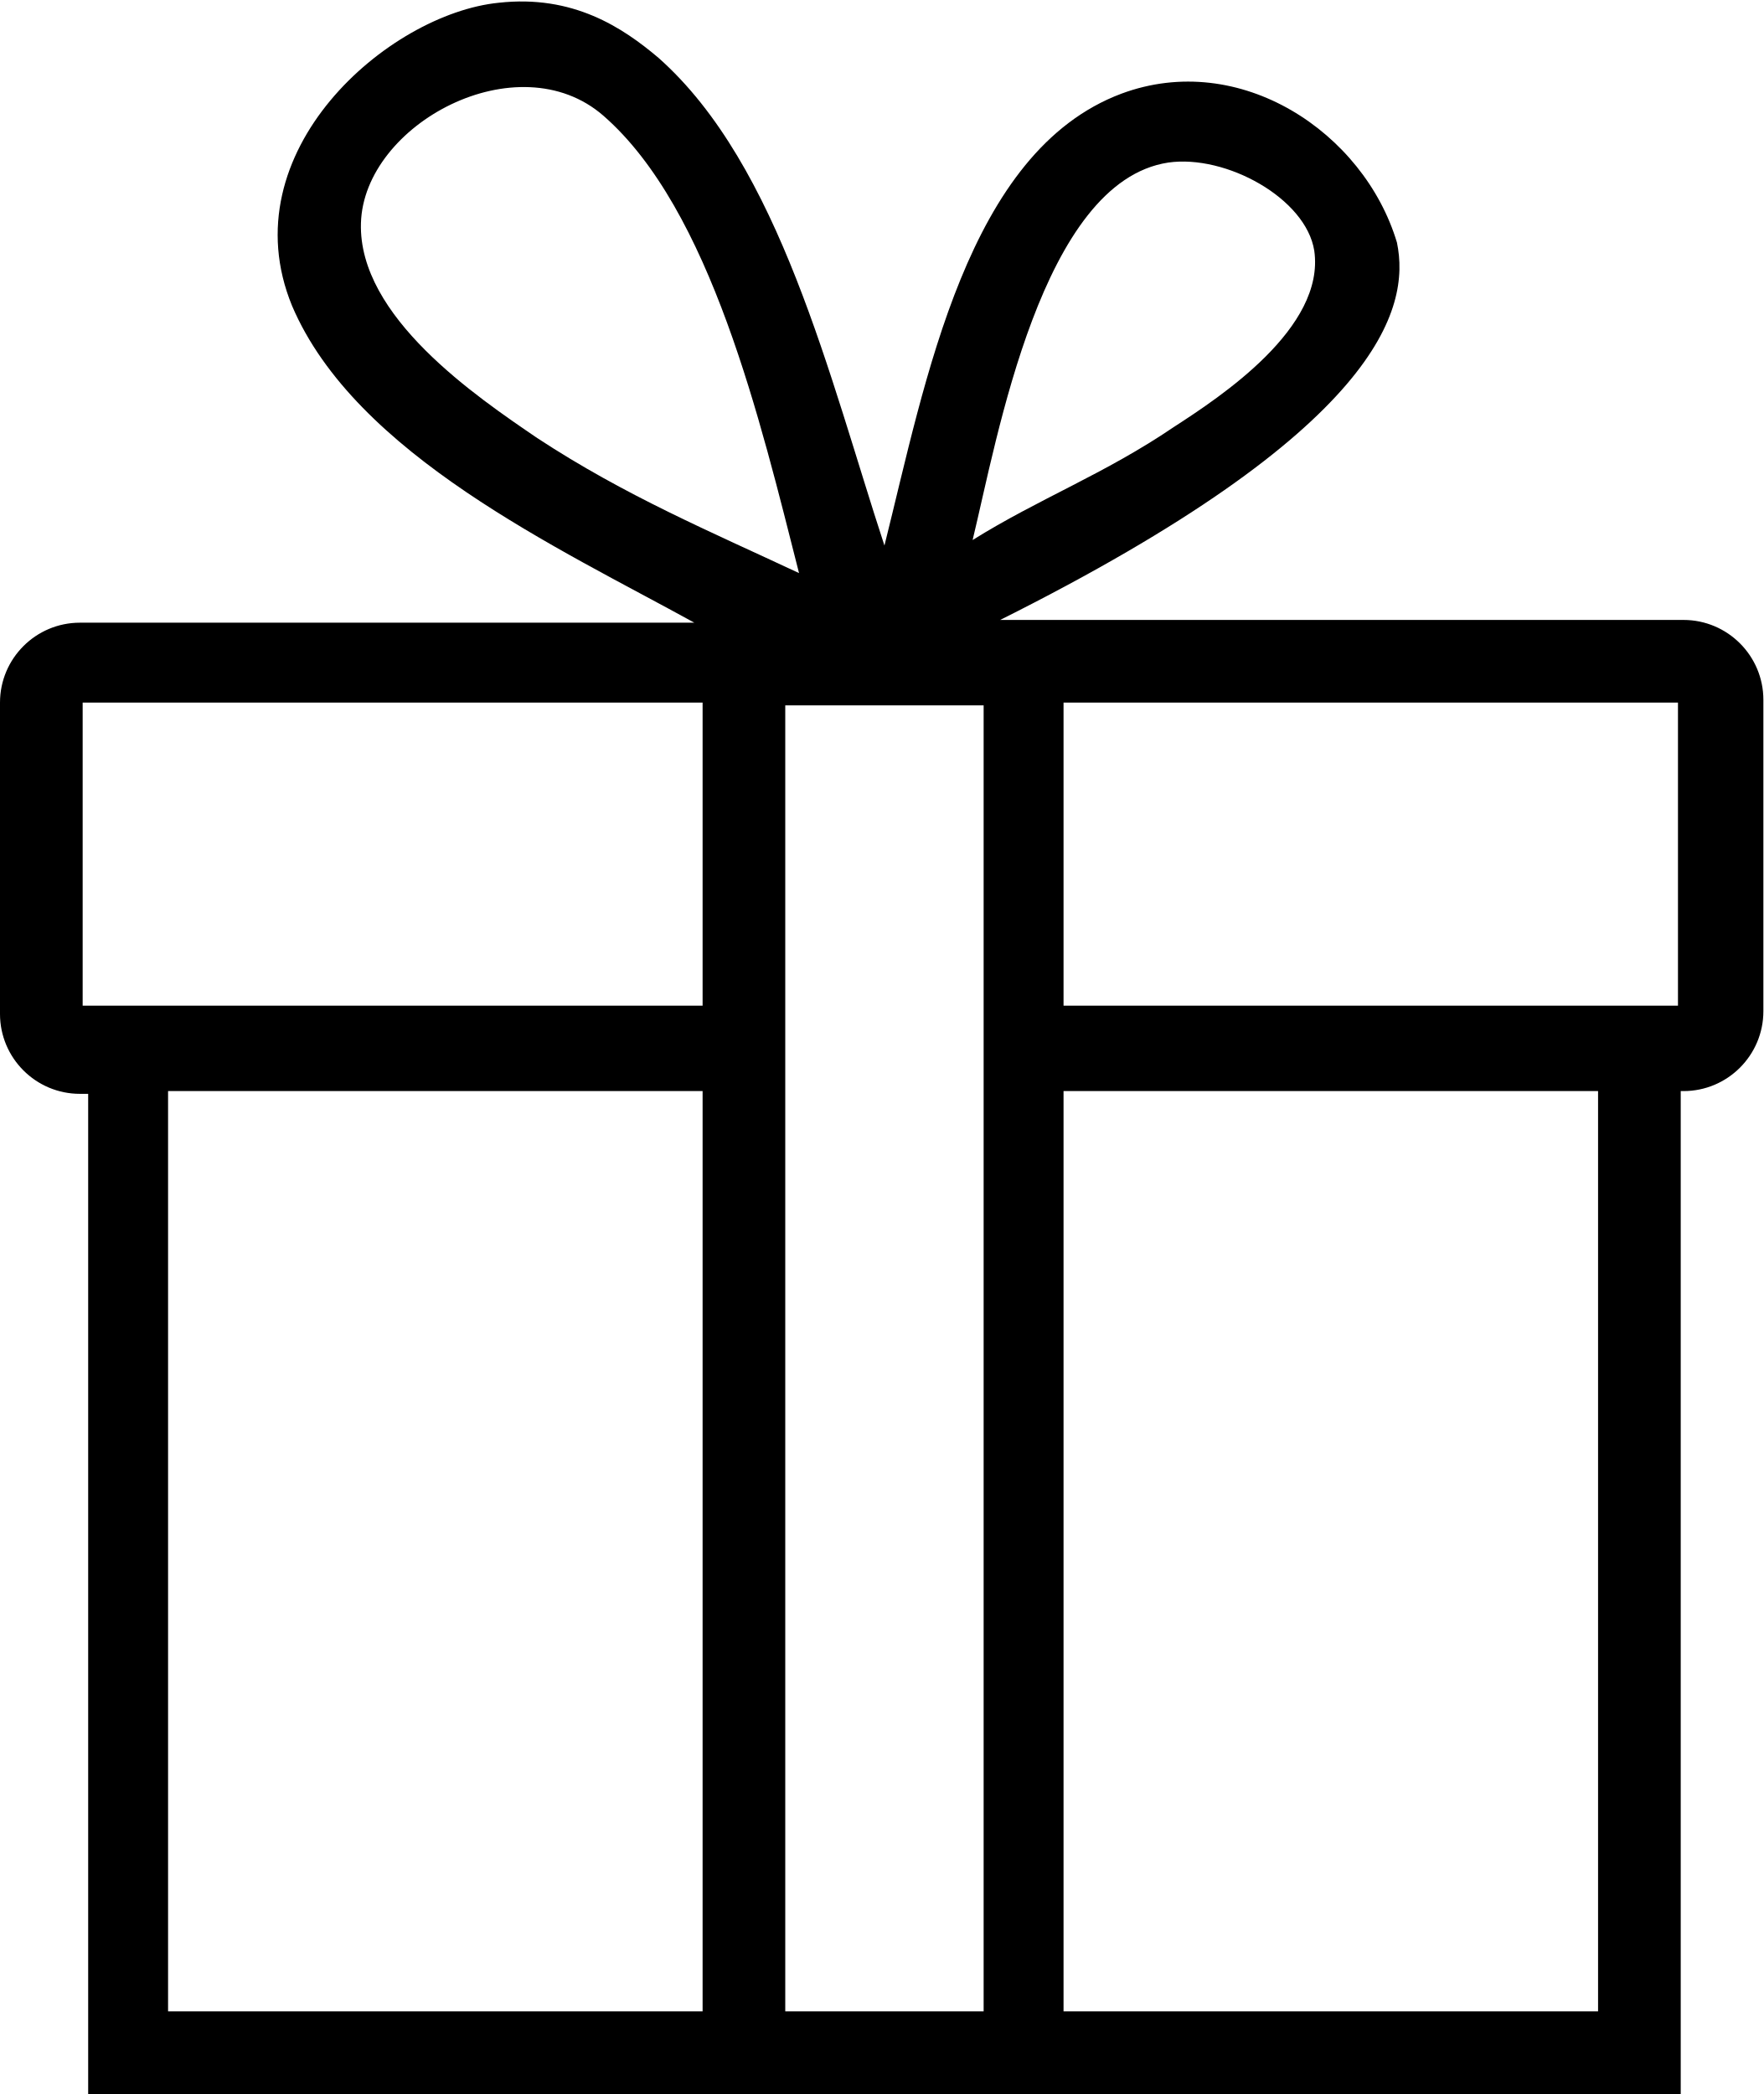
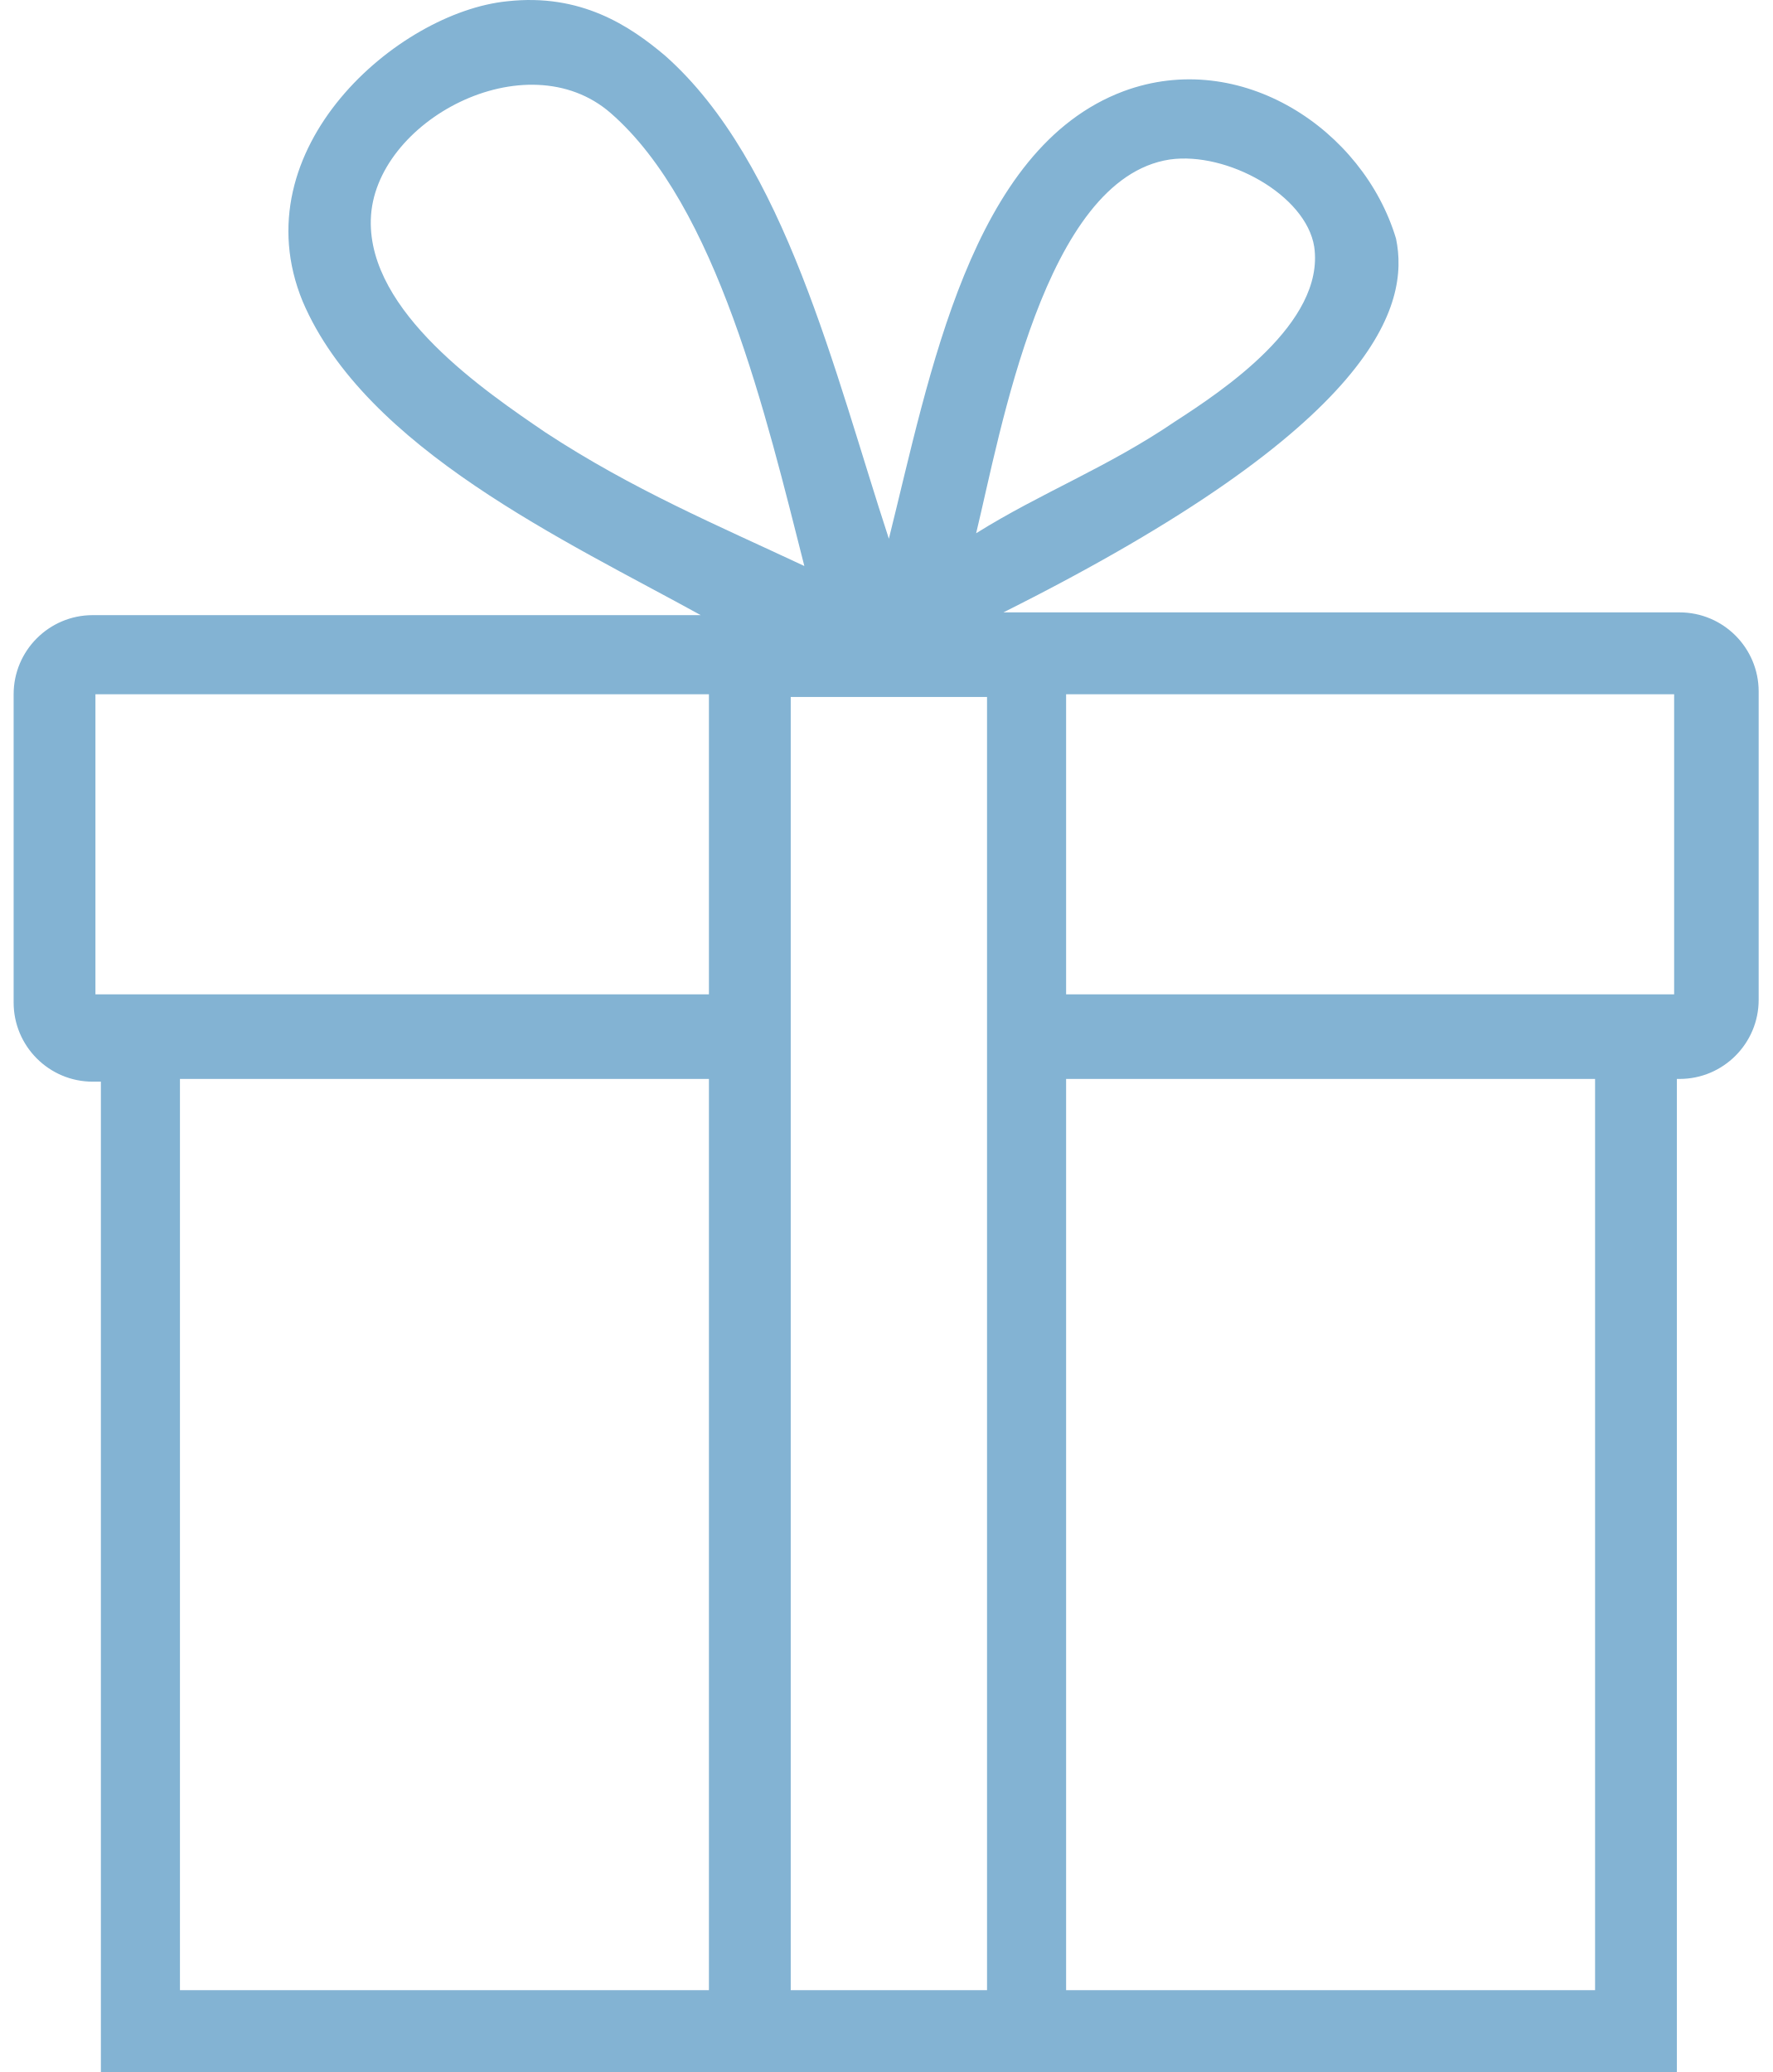
- <svg xmlns="http://www.w3.org/2000/svg" width="64" height="76" viewBox="0 0 64 76" fill="none">
-   <path d="M61.1 22.5H61H36.3C50.1 15.6 51.2 11.2 50.7 8.8C49.5 4.8 45 1.8 40.7 3.4C35.1 5.5 33.6 13.8 32.1 19.8C30.1 13.7 28.3 6 23.9 2.1C22.6 1 20.8 -0.2 18.1 0.1C14.1 0.5 8.3 5.5 10.6 11.1C12.9 16.5 20.3 19.9 25.2 22.6H3.2H2.9C1.3 22.6 0 23.9 0 25.5V36.8C0 38.4 1.3 39.7 2.9 39.7H3.2V73V75.4V76H61V75.5V73V39.6H61.1C62.7 39.6 64 38.3 64 36.7V25.4C64 23.8 62.7 22.5 61.1 22.5ZM42.4 5.9C44.5 5.6 47.4 7.2 47.7 9.1C48.1 11.9 44.3 14.4 42.6 15.5C40.1 17.2 37.7 18.1 35.3 19.6C36.2 15.9 37.8 6.6 42.4 5.9ZM19.5 15.9C17.3 14.4 13 11.5 13.1 8.1C13.2 4.5 18.8 1.5 21.9 4.2C25.8 7.6 27.6 15.3 29 20.8C25.8 19.3 22.7 18 19.5 15.9ZM25.5 73H6.1V39.6H25.5V73ZM25.5 36.5H3V25.5H25.5V36.5ZM35.7 36.5V39.5V73H28.5V39.6V36.6V25.6H35.7V36.5ZM58 73H38.6V39.6H58V73ZM60.9 36.5H38.6V25.5H60.9V36.5Z" fill="black" />
+ <svg xmlns="http://www.w3.org/2000/svg" width="65" height="76" viewBox="0 0 65 76" fill="none">
+   <path d="M61.6 22.462H61.5H36.8C50.6 15.558 51.7 11.155 51.2 8.753C50 4.75 45.5 1.748 41.2 3.349C35.6 5.451 34.1 13.756 32.6 19.761C30.6 13.656 28.8 5.951 24.4 2.048C23.1 0.947 21.3 -0.253 18.6 0.047C14.6 0.447 8.8 5.451 11.1 11.055C13.4 16.458 20.8 19.861 25.7 22.563H3.7H3.4C1.8 22.563 0.5 23.863 0.5 25.465V36.773C0.5 38.374 1.8 39.675 3.4 39.675H3.7V72.998V75.4V76H61.5V75.5V72.998V39.575H61.6C63.2 39.575 64.5 38.274 64.5 36.672V25.364C64.5 23.763 63.2 22.462 61.6 22.462ZM42.9 5.851C45 5.551 47.9 7.152 48.2 9.053C48.6 11.855 44.8 14.357 43.1 15.458C40.6 17.159 38.2 18.059 35.8 19.56C36.7 15.858 38.3 6.551 42.9 5.851ZM20 15.858C17.8 14.357 13.5 11.455 13.6 8.052C13.7 4.45 19.3 1.448 22.4 4.15C26.3 7.552 28.1 15.257 29.5 20.761C26.3 19.26 23.2 17.959 20 15.858ZM26 72.998H6.6V39.575H26V72.998ZM26 36.472H3.5V25.465H26V36.472ZM36.2 36.472V39.474V72.998H29V39.575V36.572V25.565H36.2V36.472ZM58.5 72.998H39.1V39.575H58.5V72.998ZM61.4 36.472H39.1V25.465H61.4V36.472Z" fill="#83B3D3" />
</svg>
